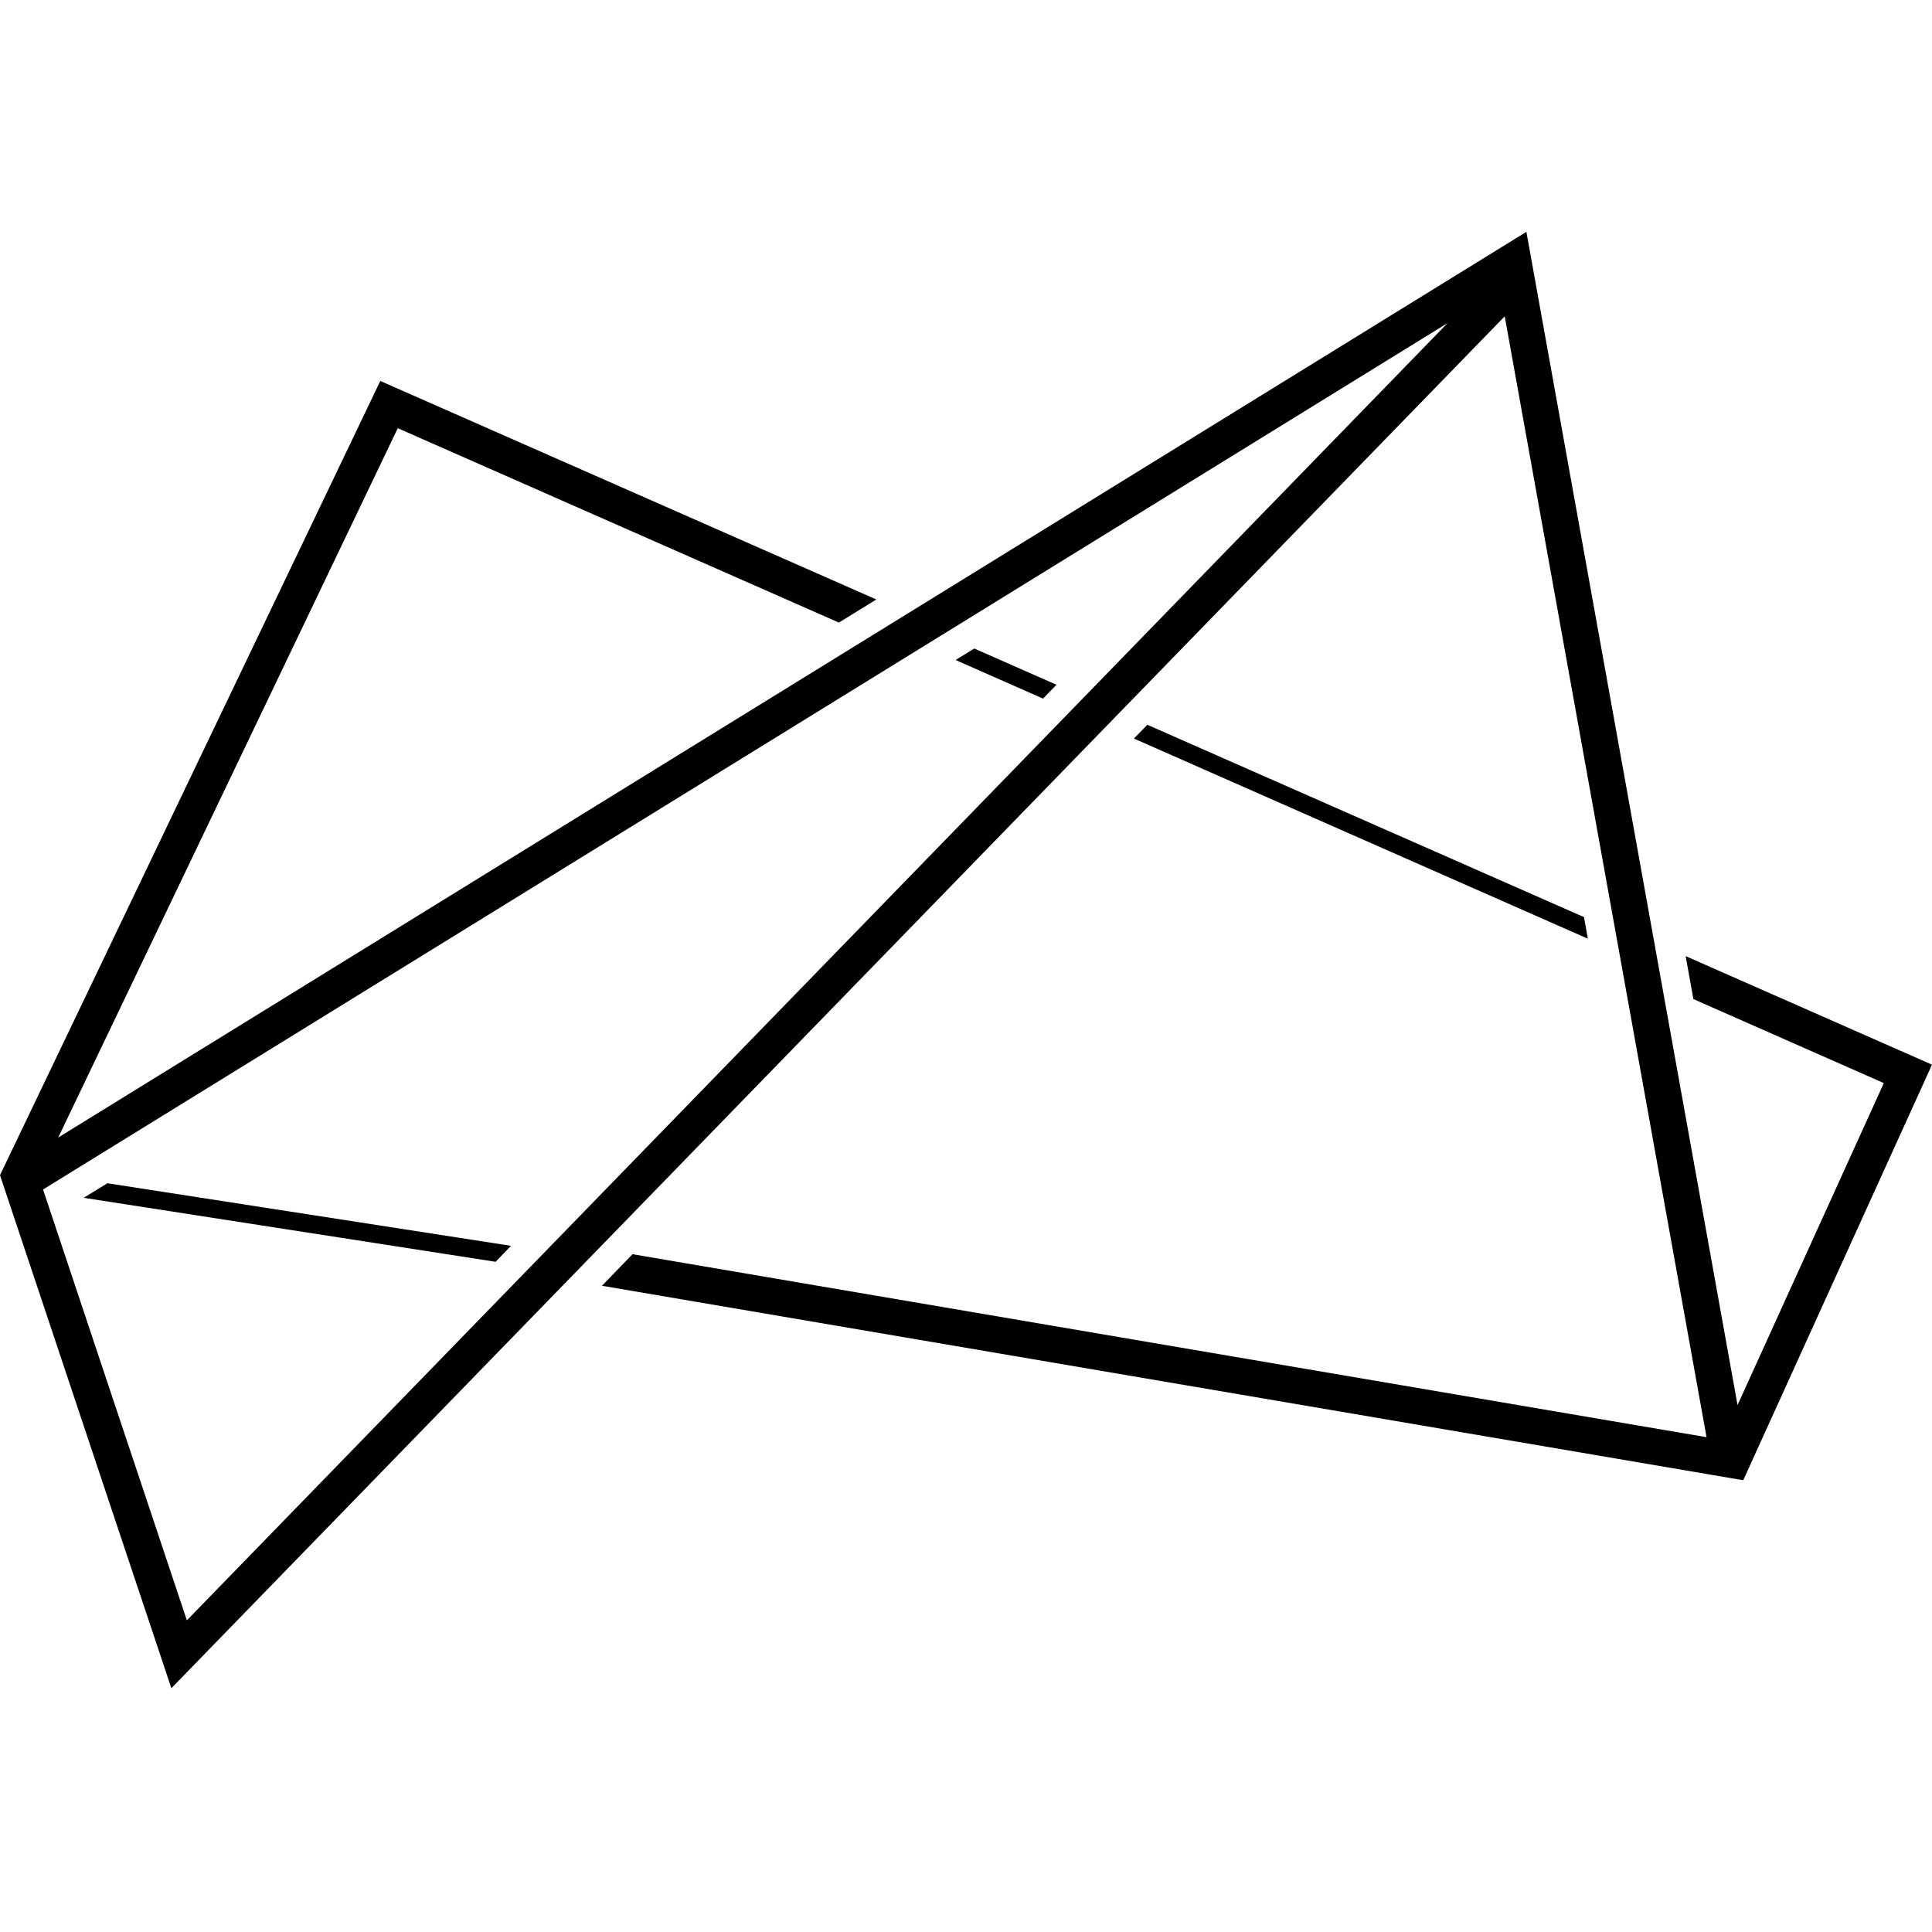
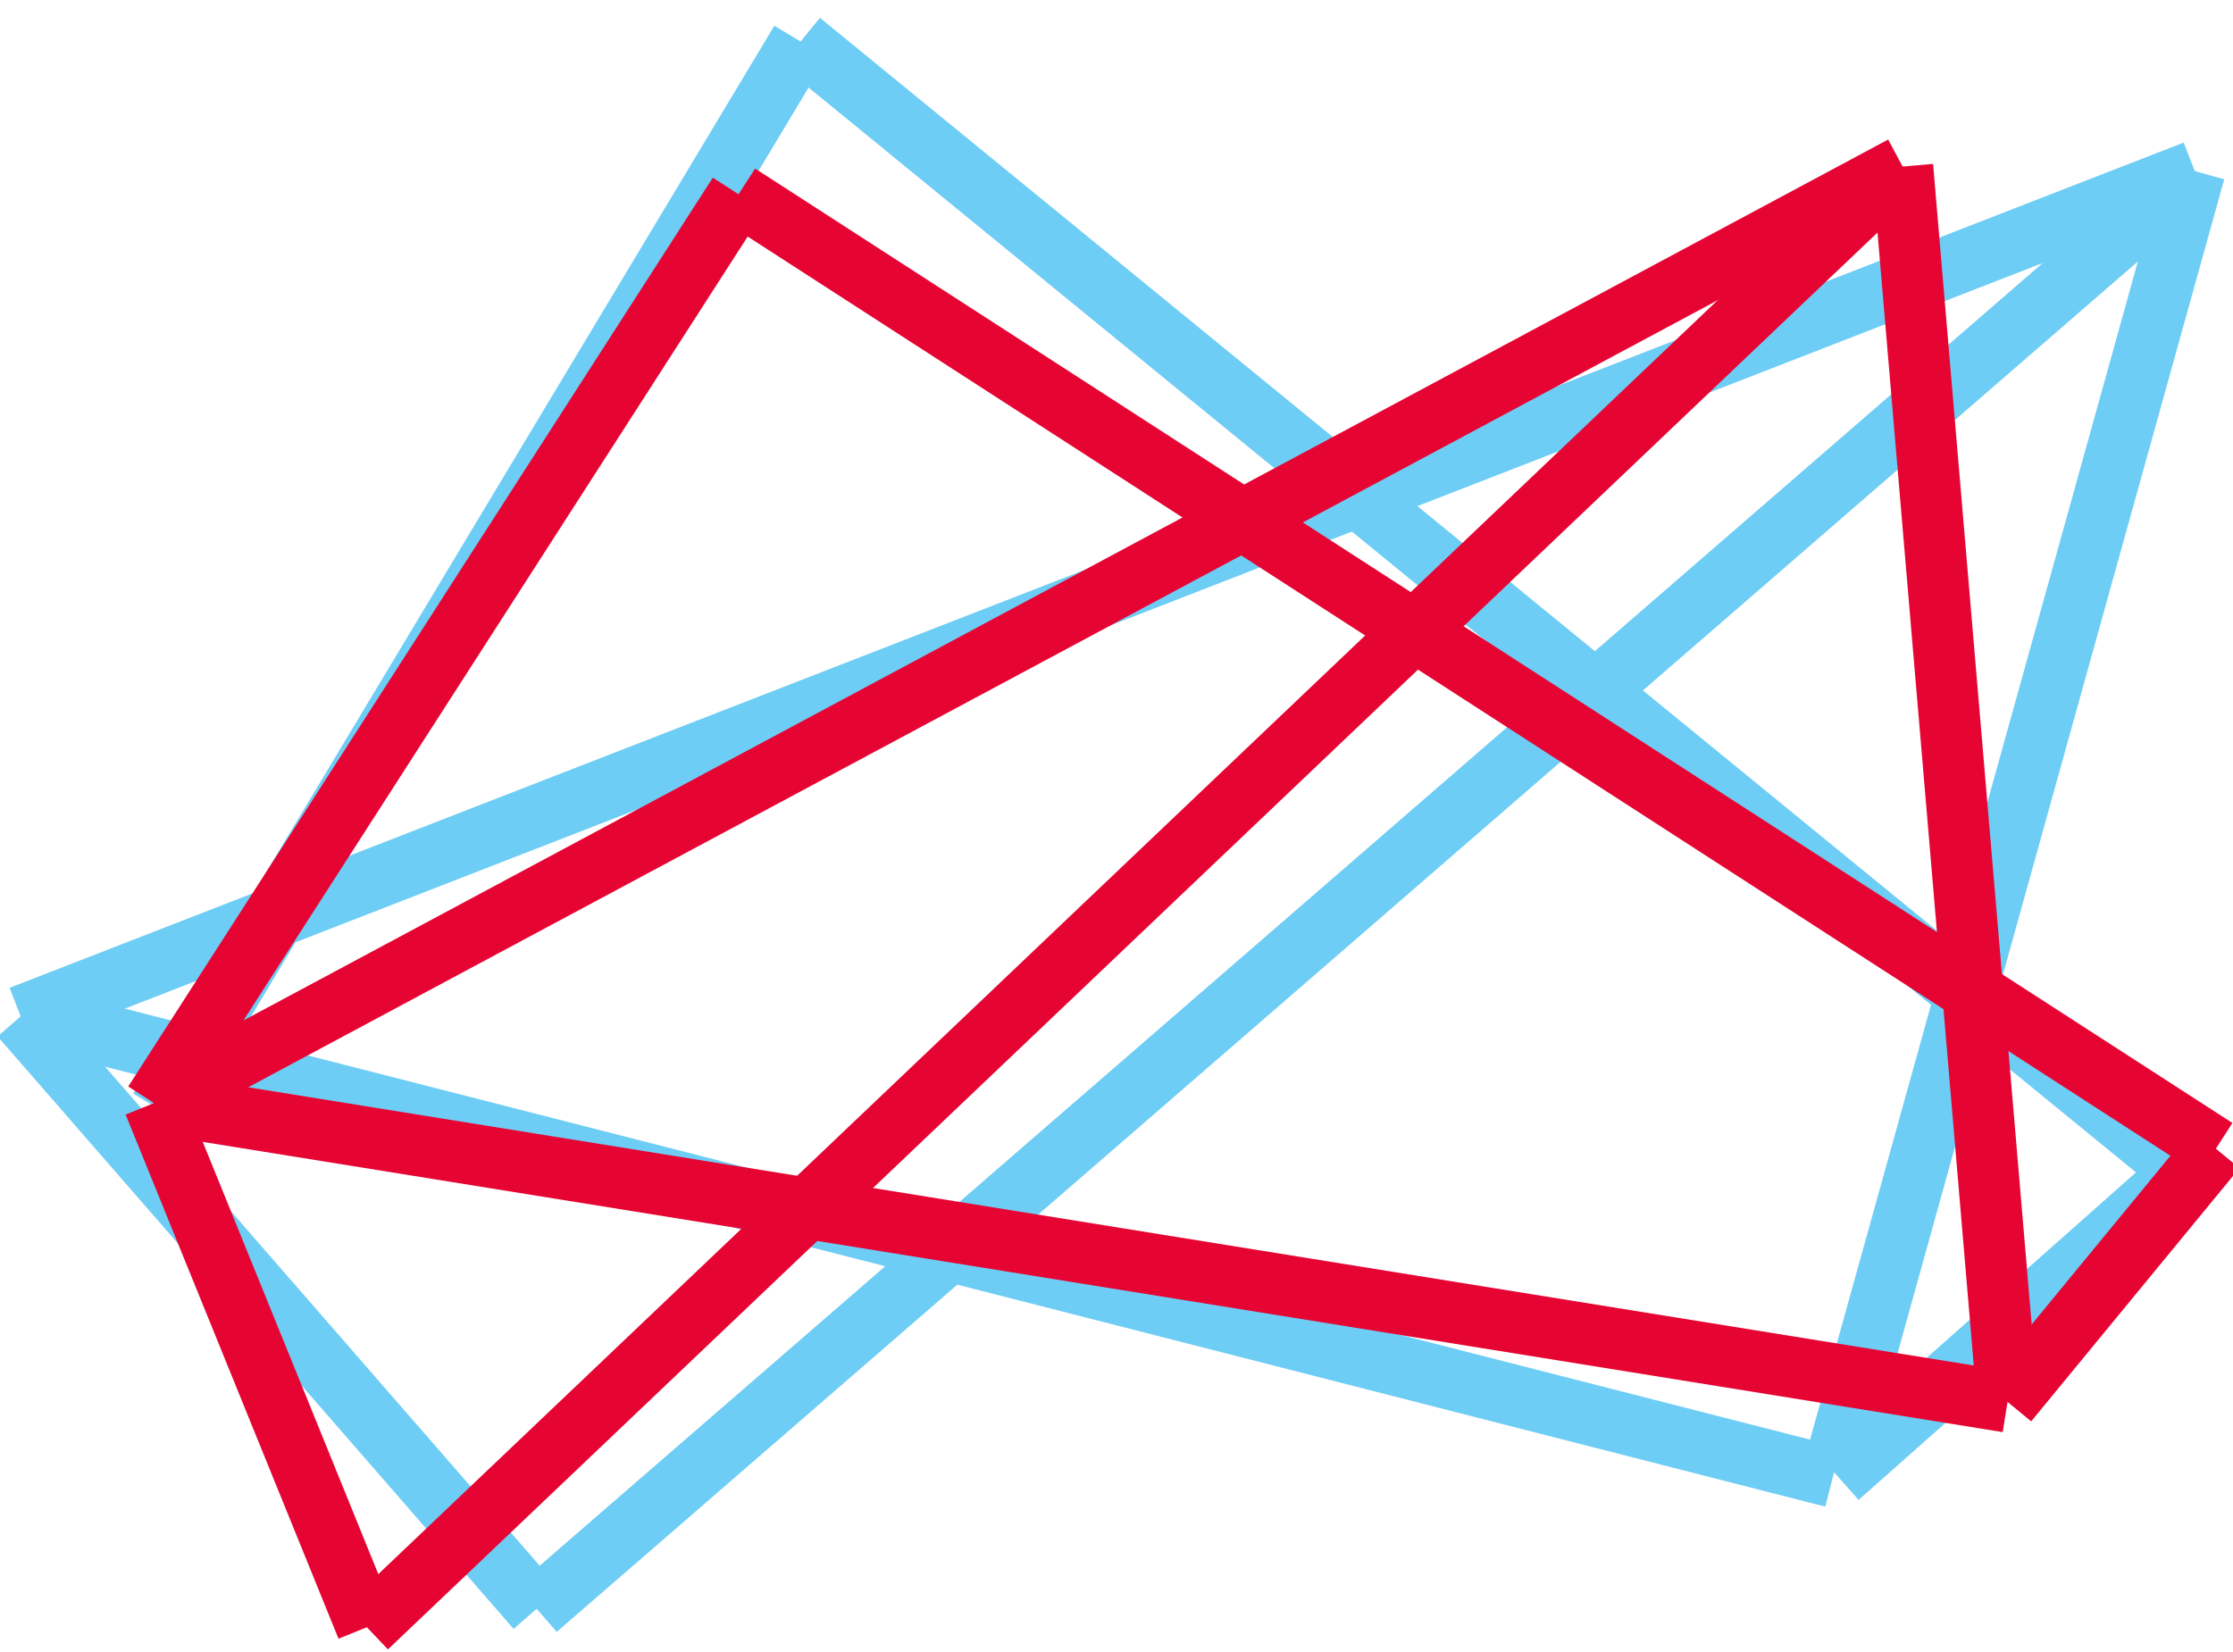
- <svg xmlns="http://www.w3.org/2000/svg" width="150" height="150" viewBox="0 0 150 150">
-   <path fill="#000000" fill-rule="evenodd" d="M14.508,125.803 L112.391,25.082 L3.341,92.352 L14.508,125.803 Z M150,82.66 L135.345,114.925 L46.736,99.827 L49.107,97.376 L132.495,111.583 L116.826,24.56 L13.304,131.073 L0,91.24 L29.526,29.578 L68.038,46.543 L65.132,48.337 L30.883,33.245 L4.521,88.317 L118.509,18 L134.902,109.09 L146.259,84.091 L131.475,77.568 L130.873,74.232 L150,82.66 Z M75.642,50.351 L74.192,51.242 L80.979,54.239 L82.024,53.164 L75.642,50.351 Z M89.081,56.272 L88.037,57.341 L123.281,72.881 L122.98,71.204 L89.081,56.272 Z M6.499,92.997 L8.341,91.867 L39.673,96.725 L38.481,97.966 L6.499,92.997 Z" />
+ <svg xmlns="http://www.w3.org/2000/svg" width="73px" height="54px" viewBox="0 0 73 54" version="1.1">
+   <g id="Page-1" stroke="none" stroke-width="2" fill="none" fill-rule="evenodd">
+     <path d="M0.02,33.846 L18.199,51.995" id="Path" stroke="#6ECDF5" fill="#000000" transform="translate(9.109755, 42.92041) rotate(4) translate(-9.109755, -42.92041) " />
+     <path d="M19.244,54.434 L69.873,3.941" id="Path" stroke="#6ECDF5" fill="#000000" transform="translate(44.55834, 29.18795) rotate(4) translate(-44.55834, -29.18795) " />
+     <path d="M1.726,35.679 L70.699,3.149" id="Path" stroke="#6ECDF5" fill="#000000" transform="translate(36.21237, 19.41417) rotate(4) translate(-36.21237, -19.41417) " />
+     <path d="M0.576,35.306 L60.373,46.226" id="Path" stroke="#6ECDF5" fill="#000000" transform="translate(30.47485, 40.76609) rotate(4) translate(-30.47485, -40.76609) " />
+     <path d="M70.252,5.234 L61.417,48.485" id="Path" stroke="#6ECDF5" fill="#000000" transform="translate(65.83456, 26.85917) rotate(4) translate(-65.83456, -26.85917) " />
+     <path d="M60.459,48.679 L71.008,37.925" id="Path" stroke="#6ECDF5" fill="#000000" transform="translate(65.73371, 43.30228) rotate(4) translate(-65.73371, -43.30228) " />
+     <path d="M72.604,36.685 L24.938,2.978" id="Path" stroke="#6ECDF5" fill="#000000" transform="translate(48.77108, 19.83138) rotate(4) translate(-48.77108, -19.83138) " />
+     <path d="M6.457,36.966 L24.928,0.668" id="Path" stroke="#6ECDF5" fill="#000000" transform="translate(15.69255, 18.81714) rotate(4) translate(-15.69255, -18.81714) " />
+     <path d="M4.444,36.334 L12.583,52.946" id="Path" stroke="#E60433" fill="#000000" transform="translate(8.513256, 44.63996) rotate(4) translate(-8.513256, -44.63996) " />
+     <path d="M13.72,54.903 L60.471,3.752" id="Path" stroke="#E60433" fill="#000000" transform="translate(37.09589, 29.32751) rotate(4) translate(-37.09589, -29.32751) " />
+     <path d="M6.171,38.026 L61.061,3.488" id="Path" stroke="#E60433" fill="#000000" transform="translate(33.61579, 20.75744) rotate(4) translate(-33.61579, -20.75744) " />
+     <path d="M4.766,38.195 L65.897,43.717" id="Path" stroke="#E60433" fill="#000000" transform="translate(35.33176, 40.95631) rotate(4) translate(-35.33176, -40.95631) " />
+     <path d="M60.794,5.614 L67.035,45.674" id="Path" stroke="#E60433" fill="#000000" transform="translate(63.9144, 25.64385) rotate(4) translate(-63.9144, -25.64385) " />
+     <path d="M65.927,46.07 L72.142,37.334" id="Path" stroke="#E60433" fill="#000000" transform="translate(69.03471, 41.70222) rotate(4) translate(-69.03471, -41.70222) " />
+     <path d="M73.469,35.839 L23.114,8.074" id="Path" stroke="#E60433" fill="#000000" transform="translate(48.29125, 21.95652) rotate(4) translate(-48.29125, -21.95652) " />
+     <path d="M6.093,36.7 L23.084,5.721" id="Path" stroke="#E60433" fill="#000000" transform="translate(14.5883, 21.21061) rotate(4) translate(-14.5883, -21.21061) " />
+   </g>
</svg>
